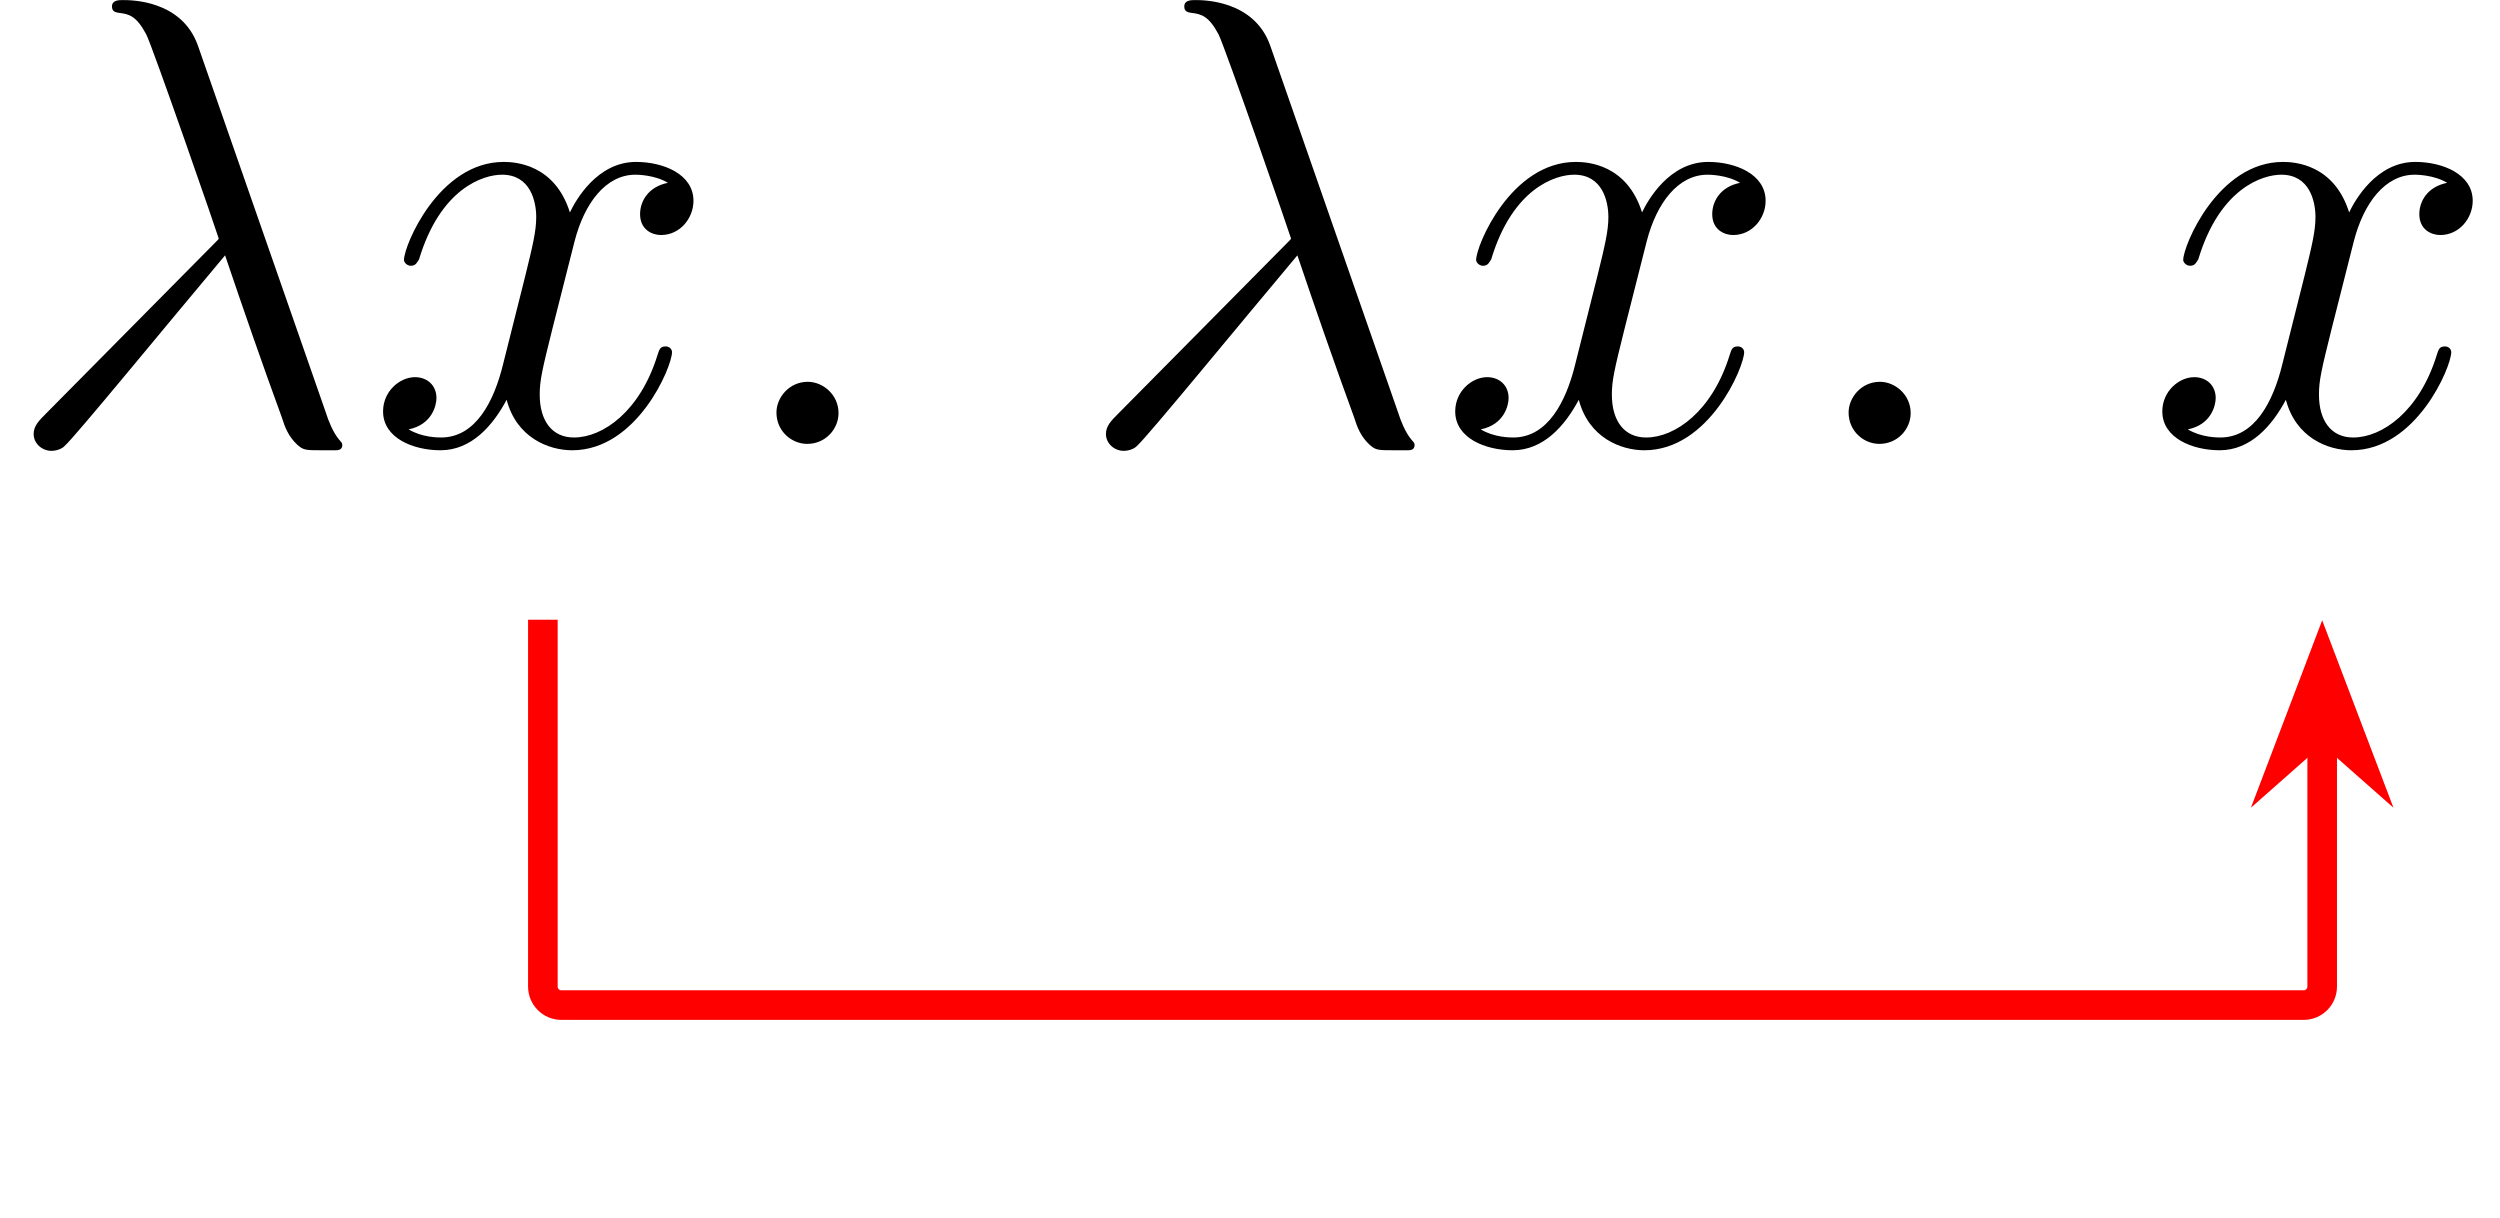
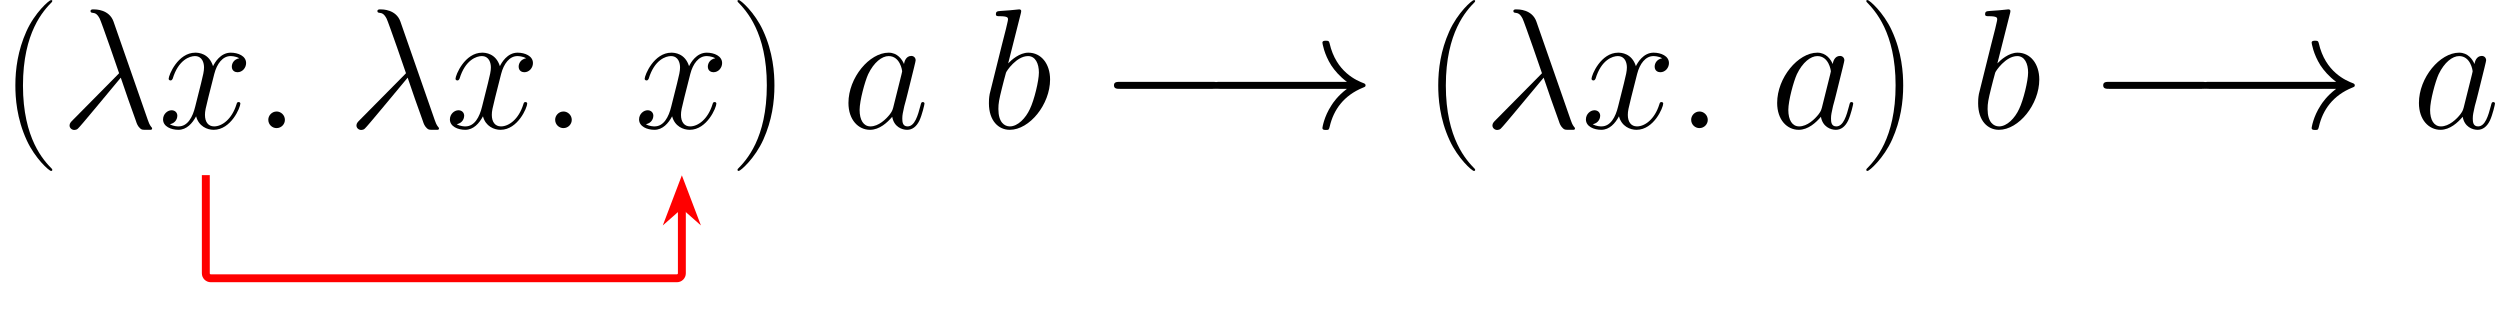
- <svg xmlns="http://www.w3.org/2000/svg" xmlns:xlink="http://www.w3.org/1999/xlink" width="67.332pt" height="32.803pt" viewBox="0 0 67.332 32.803" version="1.1">
+ <svg xmlns="http://www.w3.org/2000/svg" xmlns:xlink="http://www.w3.org/1999/xlink" width="251.666pt" height="33.744pt" viewBox="0 0 251.666 33.744" version="1.1">
  <defs>
    <g>
      <symbol overflow="visible" id="glyph0-0">
        <path style="stroke:none;" d="" />
      </symbol>
      <symbol overflow="visible" id="glyph0-1">
+         <path style="stroke:none;" d="M 5.266 4.203 C 5.266 4.188 5.266 4.156 5.219 4.094 C 4.422 3.281 2.312 1.078 2.312 -4.281 C 2.312 -9.656 4.391 -11.844 5.234 -12.703 C 5.234 -12.719 5.266 -12.766 5.266 -12.812 C 5.266 -12.859 5.219 -12.891 5.141 -12.891 C 4.953 -12.891 3.5 -11.625 2.656 -9.734 C 1.797 -7.812 1.547 -5.953 1.547 -4.312 C 1.547 -3.062 1.672 -0.969 2.703 1.25 C 3.531 3.047 4.938 4.312 5.141 4.312 C 5.234 4.312 5.266 4.266 5.266 4.203 Z M 5.266 4.203 " />
+       </symbol>
+       <symbol overflow="visible" id="glyph0-2">
+         <path style="stroke:none;" d="M 4.531 -4.281 C 4.531 -5.531 4.406 -7.625 3.375 -9.844 C 2.547 -11.641 1.141 -12.891 0.938 -12.891 C 0.875 -12.891 0.812 -12.875 0.812 -12.797 C 0.812 -12.766 0.828 -12.734 0.844 -12.703 C 1.672 -11.844 3.766 -9.656 3.766 -4.312 C 3.766 1.062 1.688 3.25 0.844 4.109 C 0.828 4.156 0.812 4.172 0.812 4.203 C 0.812 4.281 0.875 4.312 0.938 4.312 C 1.125 4.312 2.578 3.031 3.422 1.141 C 4.281 -0.781 4.531 -2.641 4.531 -4.281 Z M 4.531 -4.281 " />
+       </symbol>
+       <symbol overflow="visible" id="glyph1-0">
+         <path style="stroke:none;" d="" />
+       </symbol>
+       <symbol overflow="visible" id="glyph1-1">
        <path style="stroke:none;" d="M 5.328 -10.734 C 4.891 -11.953 3.531 -11.953 3.312 -11.953 C 3.203 -11.953 3.016 -11.953 3.016 -11.781 C 3.016 -11.641 3.109 -11.625 3.203 -11.609 C 3.469 -11.578 3.672 -11.531 3.938 -11.031 C 4.109 -10.703 5.891 -5.562 5.891 -5.531 C 5.891 -5.516 5.875 -5.5 5.734 -5.359 L 1.25 -0.828 C 1.047 -0.625 0.906 -0.484 0.906 -0.266 C 0.906 -0.016 1.125 0.188 1.391 0.188 C 1.469 0.188 1.656 0.156 1.75 0.047 C 2.031 -0.203 4.5 -3.219 6.062 -5.078 C 6.516 -3.734 7.062 -2.156 7.594 -0.703 C 7.672 -0.453 7.766 -0.203 8 0.016 C 8.172 0.172 8.219 0.172 8.703 0.172 L 9.016 0.172 C 9.094 0.172 9.219 0.172 9.219 0.031 C 9.219 -0.031 9.188 -0.047 9.125 -0.125 C 8.969 -0.312 8.844 -0.625 8.781 -0.828 Z M 5.328 -10.734 " />
      </symbol>
-       <symbol overflow="visible" id="glyph0-2">
+       <symbol overflow="visible" id="glyph1-2">
        <path style="stroke:none;" d="M 8.156 -7.031 C 7.609 -6.922 7.406 -6.516 7.406 -6.188 C 7.406 -5.766 7.734 -5.625 7.969 -5.625 C 8.484 -5.625 8.844 -6.078 8.844 -6.547 C 8.844 -7.266 8.031 -7.594 7.297 -7.594 C 6.25 -7.594 5.672 -6.562 5.516 -6.234 C 5.109 -7.531 4.047 -7.594 3.734 -7.594 C 1.984 -7.594 1.047 -5.344 1.047 -4.953 C 1.047 -4.891 1.125 -4.797 1.234 -4.797 C 1.375 -4.797 1.406 -4.906 1.453 -4.969 C 2.031 -6.891 3.188 -7.25 3.688 -7.25 C 4.453 -7.25 4.609 -6.531 4.609 -6.109 C 4.609 -5.734 4.516 -5.344 4.312 -4.516 L 3.719 -2.156 C 3.469 -1.125 2.969 -0.172 2.047 -0.172 C 1.969 -0.172 1.531 -0.172 1.172 -0.391 C 1.797 -0.516 1.922 -1.031 1.922 -1.234 C 1.922 -1.578 1.672 -1.797 1.344 -1.797 C 0.938 -1.797 0.484 -1.422 0.484 -0.875 C 0.484 -0.156 1.297 0.172 2.031 0.172 C 2.859 0.172 3.438 -0.484 3.812 -1.188 C 4.078 -0.172 4.938 0.172 5.578 0.172 C 7.328 0.172 8.266 -2.078 8.266 -2.469 C 8.266 -2.547 8.203 -2.625 8.094 -2.625 C 7.938 -2.625 7.922 -2.531 7.875 -2.391 C 7.406 -0.875 6.406 -0.172 5.625 -0.172 C 5.031 -0.172 4.703 -0.625 4.703 -1.328 C 4.703 -1.703 4.766 -1.984 5.047 -3.109 L 5.641 -5.453 C 5.906 -6.484 6.484 -7.25 7.281 -7.25 C 7.312 -7.25 7.797 -7.25 8.156 -7.031 Z M 8.156 -7.031 " />
      </symbol>
-       <symbol overflow="visible" id="glyph0-3">
+       <symbol overflow="visible" id="glyph1-3">
        <path style="stroke:none;" d="M 3.172 -0.828 C 3.172 -1.328 2.75 -1.672 2.344 -1.672 C 1.844 -1.672 1.5 -1.25 1.5 -0.844 C 1.5 -0.344 1.906 0 2.328 0 C 2.828 0 3.172 -0.406 3.172 -0.828 Z M 3.172 -0.828 " />
+       </symbol>
+       <symbol overflow="visible" id="glyph1-4">
+         <path style="stroke:none;" d="M 5.188 -2.047 C 5.094 -1.75 5.094 -1.719 4.859 -1.391 C 4.484 -0.906 3.719 -0.172 2.906 -0.172 C 2.203 -0.172 1.812 -0.812 1.812 -1.828 C 1.812 -2.766 2.344 -4.703 2.672 -5.422 C 3.25 -6.625 4.062 -7.25 4.734 -7.25 C 5.875 -7.25 6.094 -5.844 6.094 -5.703 C 6.094 -5.688 6.047 -5.453 6.031 -5.422 Z M 6.281 -6.453 C 6.094 -6.906 5.625 -7.594 4.734 -7.594 C 2.797 -7.594 0.688 -5.078 0.688 -2.531 C 0.688 -0.828 1.688 0.172 2.859 0.172 C 3.812 0.172 4.609 -0.562 5.094 -1.141 C 5.266 -0.125 6.078 0.172 6.594 0.172 C 7.109 0.172 7.531 -0.141 7.828 -0.75 C 8.109 -1.344 8.344 -2.391 8.344 -2.469 C 8.344 -2.547 8.281 -2.625 8.172 -2.625 C 8.031 -2.625 8 -2.531 7.938 -2.266 C 7.672 -1.25 7.359 -0.172 6.641 -0.172 C 6.141 -0.172 6.109 -0.625 6.109 -0.969 C 6.109 -1.359 6.172 -1.547 6.312 -2.219 C 6.438 -2.656 6.531 -3.031 6.656 -3.531 C 7.297 -6.109 7.453 -6.734 7.453 -6.828 C 7.453 -7.078 7.266 -7.266 7.016 -7.266 C 6.453 -7.266 6.312 -6.656 6.281 -6.453 Z M 6.281 -6.453 " />
+       </symbol>
+       <symbol overflow="visible" id="glyph1-5">
+         <path style="stroke:none;" d="M 3.984 -11.516 C 4 -11.594 4.031 -11.688 4.031 -11.781 C 4.031 -11.953 3.859 -11.953 3.828 -11.953 C 3.812 -11.953 3.188 -11.891 2.875 -11.859 C 2.578 -11.844 2.328 -11.812 2.016 -11.797 C 1.594 -11.766 1.484 -11.75 1.484 -11.438 C 1.484 -11.266 1.656 -11.266 1.828 -11.266 C 2.703 -11.266 2.703 -11.109 2.703 -10.938 C 2.703 -10.812 2.562 -10.312 2.5 -10 L 2.078 -8.344 C 1.906 -7.656 0.938 -3.75 0.859 -3.438 C 0.781 -3.016 0.781 -2.719 0.781 -2.5 C 0.781 -0.734 1.75 0.172 2.875 0.172 C 4.875 0.172 6.938 -2.391 6.938 -4.891 C 6.938 -6.469 6.047 -7.594 4.75 -7.594 C 3.859 -7.594 3.047 -6.859 2.719 -6.516 Z M 2.891 -0.172 C 2.344 -0.172 1.734 -0.578 1.734 -1.922 C 1.734 -2.5 1.797 -2.828 2.094 -4.031 C 2.156 -4.25 2.422 -5.359 2.5 -5.578 C 2.531 -5.719 3.547 -7.25 4.719 -7.25 C 5.469 -7.25 5.812 -6.484 5.812 -5.594 C 5.812 -4.766 5.344 -2.828 4.906 -1.922 C 4.484 -1 3.688 -0.172 2.891 -0.172 Z M 2.891 -0.172 " />
+       </symbol>
+       <symbol overflow="visible" id="glyph2-0">
+         <path style="stroke:none;" d="" />
+       </symbol>
+       <symbol overflow="visible" id="glyph2-1">
+         <path style="stroke:none;" d="M 11.344 -3.953 C 11.641 -3.953 11.953 -3.953 11.953 -4.312 C 11.953 -4.656 11.641 -4.656 11.344 -4.656 L 2.031 -4.656 C 1.734 -4.656 1.422 -4.656 1.422 -4.312 C 1.422 -3.953 1.734 -3.953 2.031 -3.953 Z M 11.344 -3.953 " />
+       </symbol>
+       <symbol overflow="visible" id="glyph2-2">
+         <path style="stroke:none;" d="M 14.359 -3.953 C 13.406 -3.234 12.953 -2.531 12.812 -2.312 C 12.031 -1.125 11.891 -0.031 11.891 -0.016 C 11.891 0.188 12.109 0.188 12.25 0.188 C 12.531 0.188 12.547 0.156 12.625 -0.156 C 13.016 -1.844 14.031 -3.281 15.984 -4.078 C 16.188 -4.156 16.234 -4.188 16.234 -4.312 C 16.234 -4.422 16.141 -4.484 16.094 -4.5 C 15.344 -4.781 13.266 -5.641 12.609 -8.547 C 12.547 -8.75 12.531 -8.797 12.25 -8.797 C 12.109 -8.797 11.891 -8.797 11.891 -8.594 C 11.891 -8.562 12.047 -7.469 12.781 -6.312 C 13.125 -5.797 13.625 -5.203 14.359 -4.656 L 1.562 -4.656 C 1.25 -4.656 0.953 -4.656 0.953 -4.312 C 0.953 -3.953 1.25 -3.953 1.562 -3.953 Z M 14.359 -3.953 " />
      </symbol>
    </g>
    <clipPath id="clip1">
-       <path d="M 3 5 L 67.332 5 L 67.332 32.805 L 3 32.805 Z M 3 5 " />
+       <path d="M 243 5 L 251.664 5 L 251.664 14 L 243 14 Z M 243 5 " />
    </clipPath>
    <clipPath id="clip2">
-       <path d="M 50 6 L 67.332 6 L 67.332 32 L 50 32 Z M 50 6 " />
+       <path d="M 9 6 L 80 6 L 80 33.742 L 9 33.742 Z M 9 6 " />
    </clipPath>
  </defs>
  <g id="surface1">
    <g style="fill:rgb(0%,0%,0%);fill-opacity:1;">
-       <use xlink:href="#glyph0-1" x="0" y="11.955" />
+       <use xlink:href="#glyph0-1" x="0" y="12.896" />
    </g>
    <g style="fill:rgb(0%,0%,0%);fill-opacity:1;">
-       <use xlink:href="#glyph0-2" x="9.833" y="11.955" />
+       <use xlink:href="#glyph1-1" x="6.096" y="12.896" />
    </g>
    <g style="fill:rgb(0%,0%,0%);fill-opacity:1;">
-       <use xlink:href="#glyph0-3" x="19.412" y="11.955" />
+       <use xlink:href="#glyph1-2" x="15.93" y="12.896" />
    </g>
    <g style="fill:rgb(0%,0%,0%);fill-opacity:1;">
-       <use xlink:href="#glyph0-1" x="28.88" y="11.955" />
+       <use xlink:href="#glyph1-3" x="25.508" y="12.896" />
    </g>
    <g style="fill:rgb(0%,0%,0%);fill-opacity:1;">
-       <use xlink:href="#glyph0-2" x="38.709" y="11.955" />
+       <use xlink:href="#glyph1-1" x="34.976" y="12.896" />
    </g>
    <g style="fill:rgb(0%,0%,0%);fill-opacity:1;">
-       <use xlink:href="#glyph0-3" x="48.288" y="11.955" />
+       <use xlink:href="#glyph1-2" x="44.806" y="12.896" />
    </g>
    <g style="fill:rgb(0%,0%,0%);fill-opacity:1;">
-       <use xlink:href="#glyph0-2" x="57.753" y="11.955" />
+       <use xlink:href="#glyph1-3" x="54.385" y="12.896" />
+     </g>
+     <g style="fill:rgb(0%,0%,0%);fill-opacity:1;">
+       <use xlink:href="#glyph1-2" x="63.849" y="12.896" />
+     </g>
+     <g style="fill:rgb(0%,0%,0%);fill-opacity:1;">
+       <use xlink:href="#glyph0-2" x="73.428" y="12.896" />
+     </g>
+     <g style="fill:rgb(0%,0%,0%);fill-opacity:1;">
+       <use xlink:href="#glyph1-4" x="84.722" y="12.896" />
+     </g>
+     <g style="fill:rgb(0%,0%,0%);fill-opacity:1;">
+       <use xlink:href="#glyph1-5" x="98.77" y="12.896" />
+     </g>
+     <g style="fill:rgb(0%,0%,0%);fill-opacity:1;">
+       <use xlink:href="#glyph2-1" x="110.717" y="12.896" />
+     </g>
+     <g style="fill:rgb(0%,0%,0%);fill-opacity:1;">
+       <use xlink:href="#glyph2-2" x="121.232" y="12.896" />
+     </g>
+     <g style="fill:rgb(0%,0%,0%);fill-opacity:1;">
+       <use xlink:href="#glyph0-1" x="143.235" y="12.896" />
+     </g>
+     <g style="fill:rgb(0%,0%,0%);fill-opacity:1;">
+       <use xlink:href="#glyph1-1" x="149.331" y="12.896" />
+       <use xlink:href="#glyph1-2" x="159.164" y="12.896" />
+       <use xlink:href="#glyph1-3" x="168.743" y="12.896" />
+     </g>
+     <g style="fill:rgb(0%,0%,0%);fill-opacity:1;">
+       <use xlink:href="#glyph1-4" x="178.212" y="12.896" />
+     </g>
+     <g style="fill:rgb(0%,0%,0%);fill-opacity:1;">
+       <use xlink:href="#glyph0-2" x="187.057" y="12.896" />
+     </g>
+     <g style="fill:rgb(0%,0%,0%);fill-opacity:1;">
+       <use xlink:href="#glyph1-5" x="198.35" y="12.896" />
+     </g>
+     <g style="fill:rgb(0%,0%,0%);fill-opacity:1;">
+       <use xlink:href="#glyph2-1" x="210.299" y="12.896" />
+     </g>
+     <g style="fill:rgb(0%,0%,0%);fill-opacity:1;">
+       <use xlink:href="#glyph2-2" x="220.814" y="12.896" />
    </g>
    <g clip-path="url(#clip1)" clip-rule="nonzero">
-       <path style="fill:none;stroke-width:0.797;stroke-linecap:butt;stroke-linejoin:miter;stroke:rgb(100%,0%,0%);stroke-opacity:1;stroke-miterlimit:10;" d="M 14.621 -4.736 L 14.621 -14.615 C 14.621 -14.893 14.844 -15.115 15.121 -15.115 L 35.691 -15.115 C 35.965 -15.115 36.41 -15.115 36.688 -15.115 L 62.043 -15.115 C 62.32 -15.115 62.543 -14.893 62.543 -14.615 L 62.543 -7.772 " transform="matrix(1,0,0,-1,0,11.955)" />
+       <g style="fill:rgb(0%,0%,0%);fill-opacity:1;">
+         <use xlink:href="#glyph1-4" x="242.817" y="12.896" />
+       </g>
    </g>
-     <path style=" stroke:none;fill-rule:nonzero;fill:rgb(100%,0%,0%);fill-opacity:1;" d="M 62.543 17.828 L 61.57 20.387 L 62.543 19.527 L 63.516 20.387 Z M 62.543 17.828 " />
    <g clip-path="url(#clip2)" clip-rule="nonzero">
-       <path style="fill:none;stroke-width:0.797;stroke-linecap:butt;stroke-linejoin:miter;stroke:rgb(100%,0%,0%);stroke-opacity:1;stroke-miterlimit:10;" d="M 3.846 0 L 1.287 0.973 L 2.146 0 L 1.287 -0.973 Z M 3.846 0 " transform="matrix(0,-1,-1,0,62.54305,21.67366)" />
+       <path style="fill:none;stroke-width:0.797;stroke-linecap:butt;stroke-linejoin:miter;stroke:rgb(100%,0%,0%);stroke-opacity:1;stroke-miterlimit:10;" d="M 20.719 -4.737 L 20.719 -14.616 C 20.719 -14.893 20.941 -15.116 21.219 -15.116 L 41.785 -15.116 C 42.062 -15.116 42.508 -15.116 42.781 -15.116 L 68.141 -15.116 C 68.418 -15.116 68.641 -14.893 68.641 -14.616 L 68.641 -7.772 " transform="matrix(1,0,0,-1,0,12.896)" />
    </g>
+     <path style="fill-rule:nonzero;fill:rgb(100%,0%,0%);fill-opacity:1;stroke-width:0.797;stroke-linecap:butt;stroke-linejoin:miter;stroke:rgb(100%,0%,0%);stroke-opacity:1;stroke-miterlimit:10;" d="M 3.845 -0.001 L 1.287 0.972 L 2.146 -0.001 L 1.287 -0.974 Z M 3.845 -0.001 " transform="matrix(0,-1,-1,0,68.63965,22.61466)" />
  </g>
</svg>
